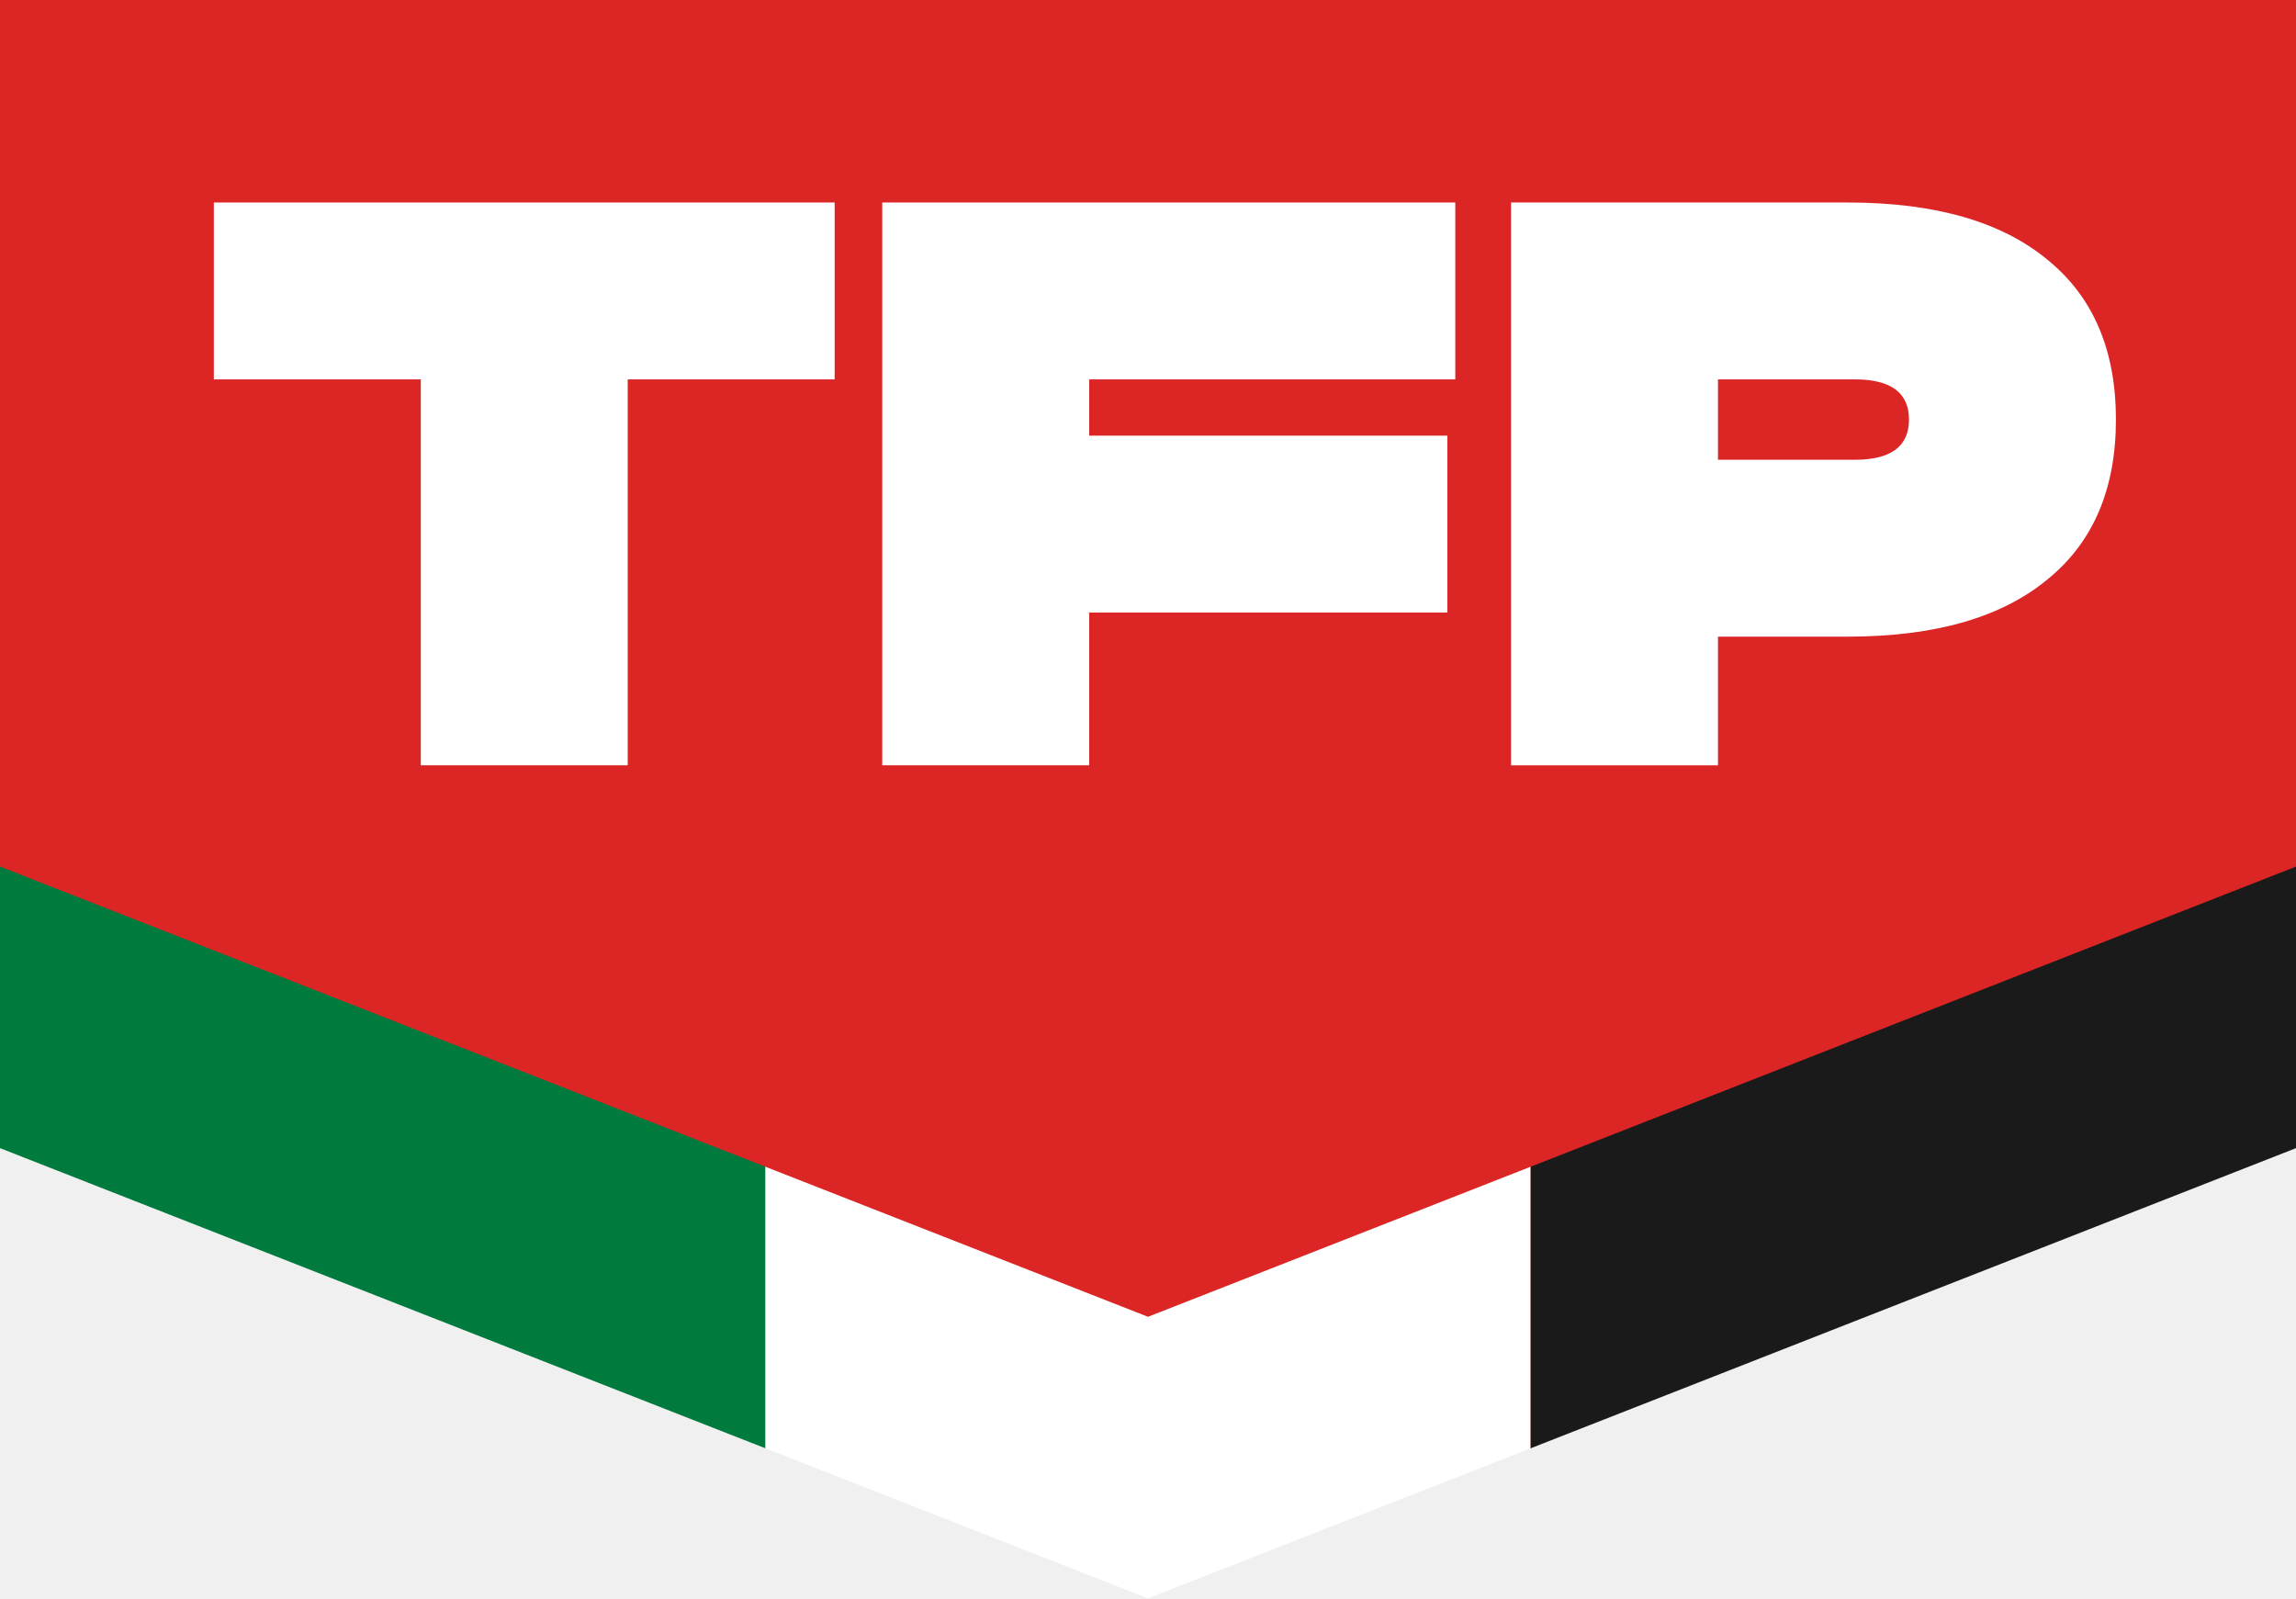
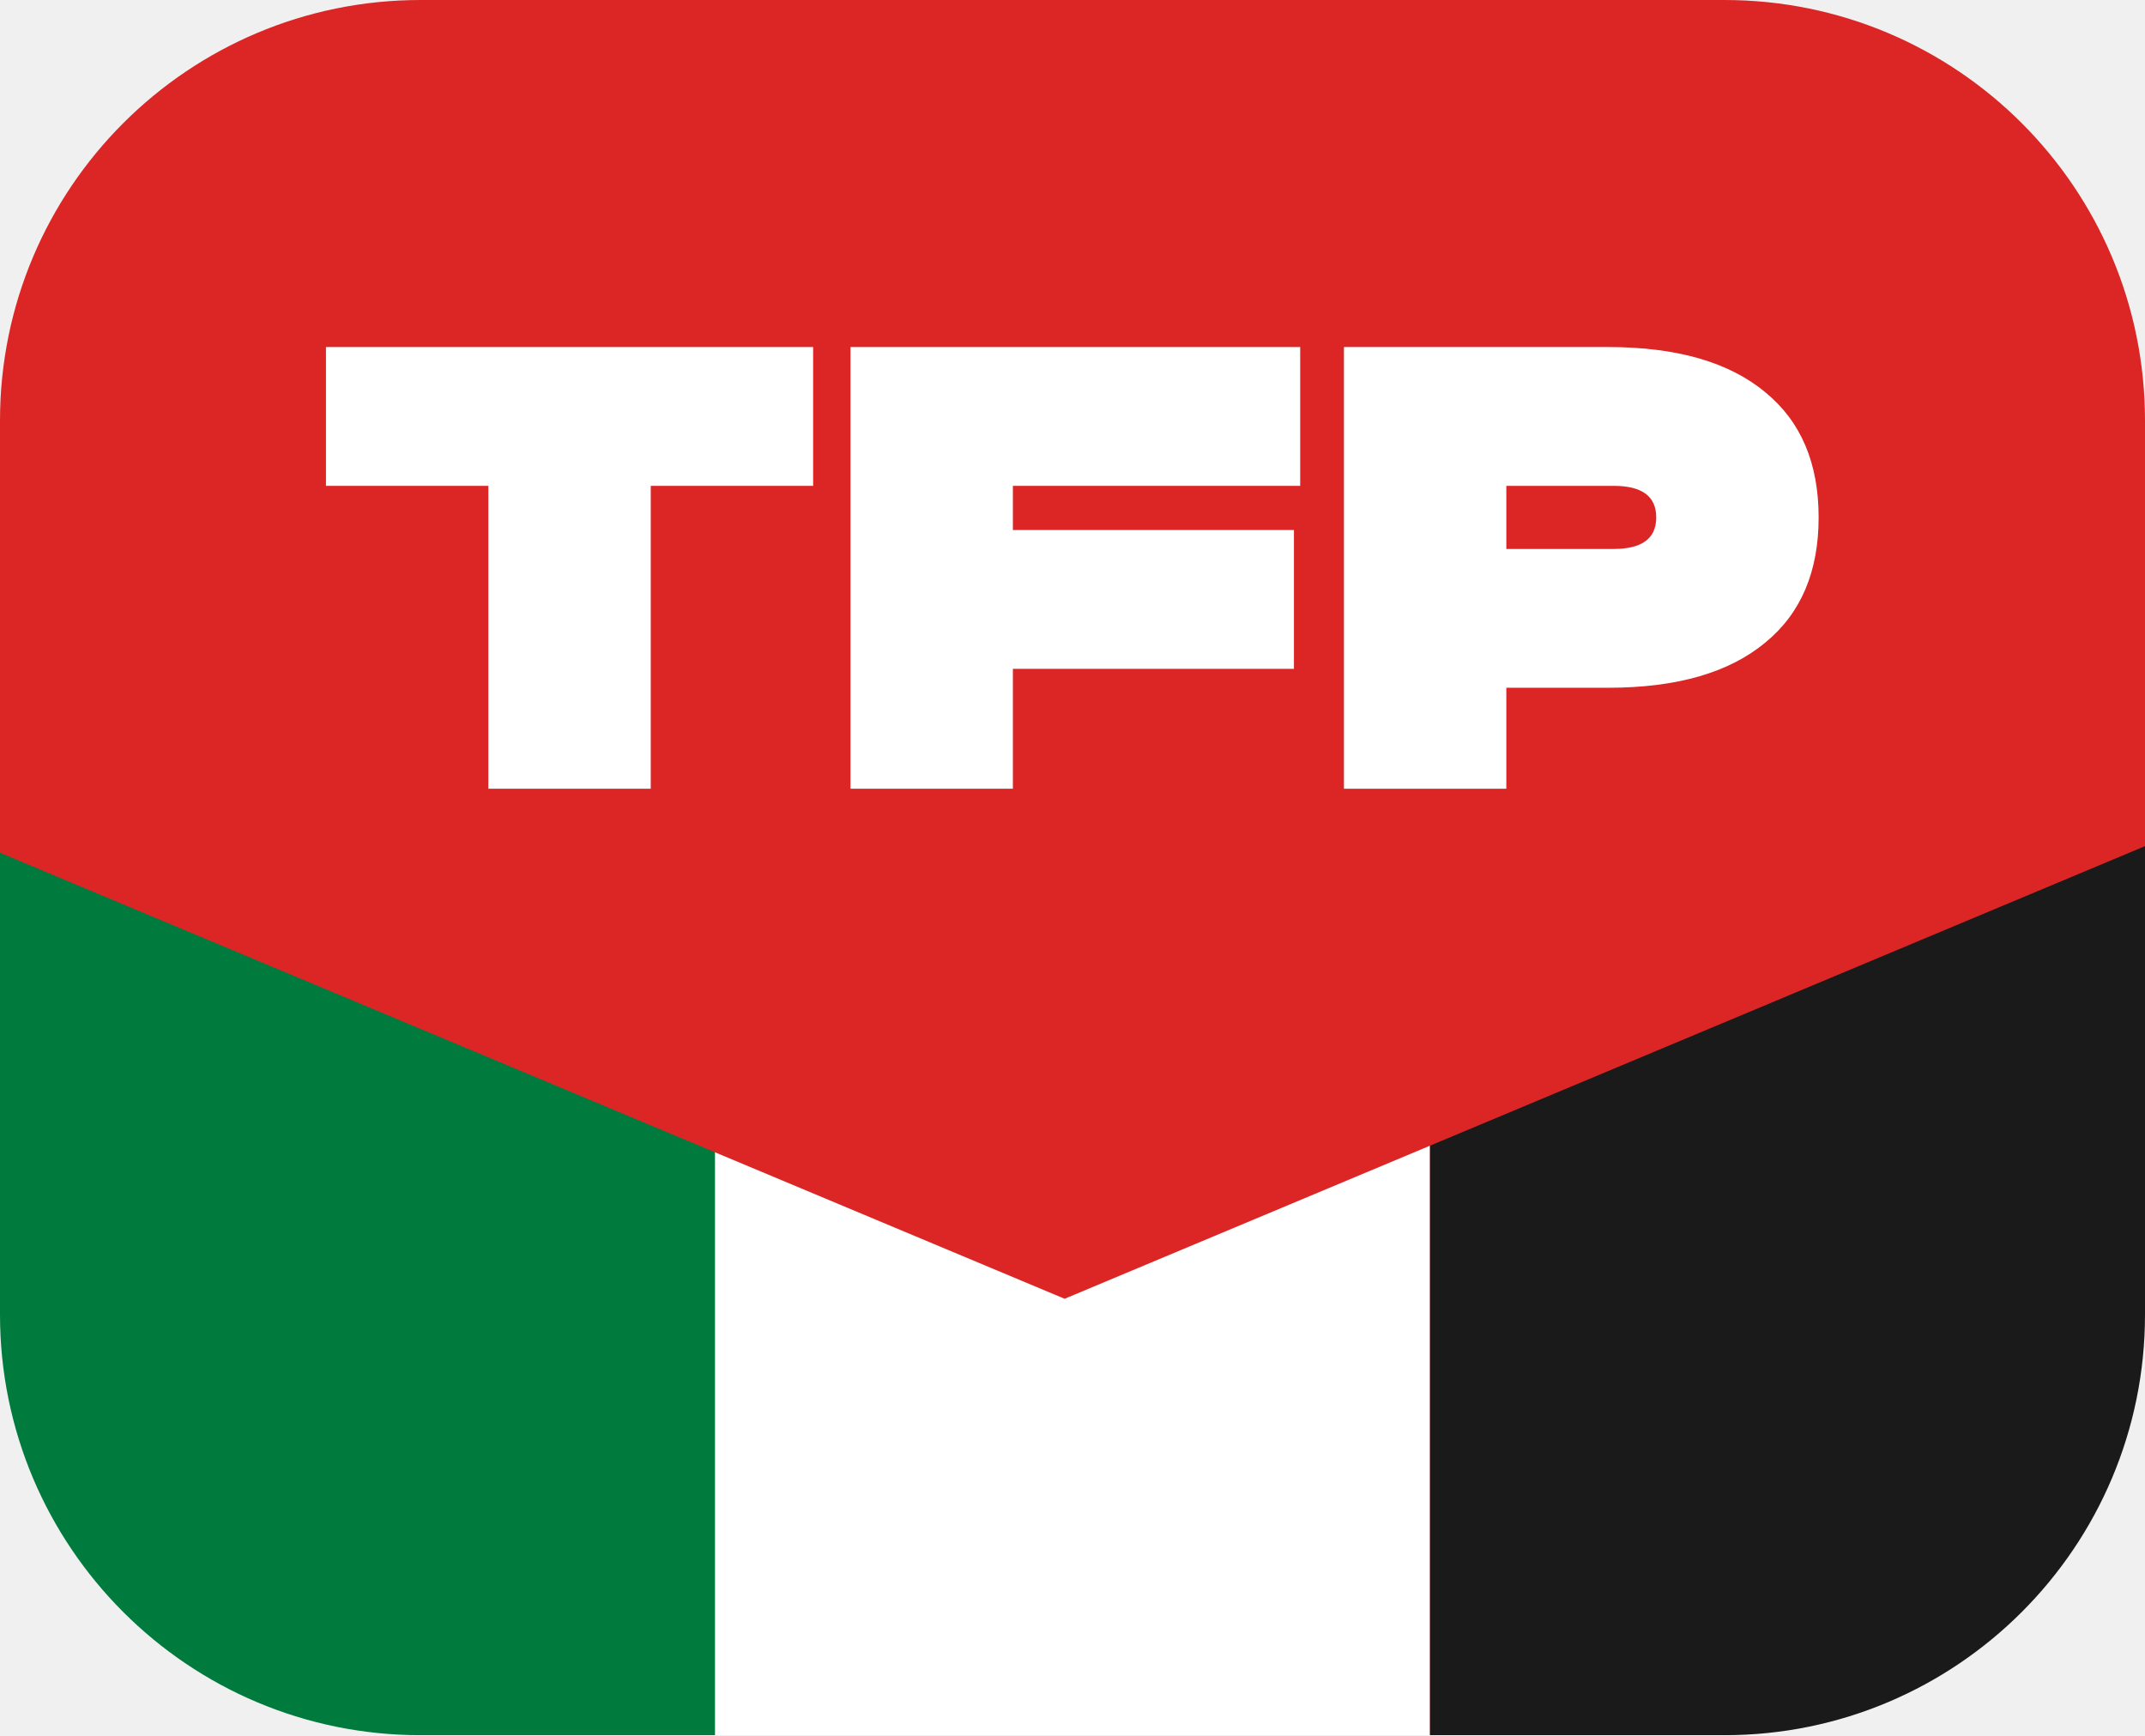
- <svg xmlns="http://www.w3.org/2000/svg" color="rgb(220, 38, 38)" width="204" height="142" viewBox="0 0 204 142" fill="none" class="w-16 h-10">
-   <mask id="mask0_0_27" style="mask-type:alpha" maskUnits="userSpaceOnUse" x="0" y="-1" width="204" height="144">
-     <path d="M0 -0.008H204V102.008L102 142.008L0 102.008V-0.008Z" fill="#1A1A1A" />
+ <svg xmlns="http://www.w3.org/2000/svg" class="w-12 h-9" width="204" height="165" viewBox="0 0 204 165" fill="none">
+   <mask id="mask0_5_2" style="mask-type:alpha" maskUnits="userSpaceOnUse" x="0" y="0" width="204" height="165">
+     <rect width="204" height="165" rx="40" fill="#1A1A1A" />
  </mask>
-   <g mask="url(#mask0_0_27)">
-     <rect y="2.992" width="204" height="204" fill="#D83838" />
-     <rect y="2.992" width="68" height="204" fill="#007A3D" />
-     <rect x="68" y="2.992" width="68" height="204" fill="white" />
-     <rect x="136" y="2.992" width="68" height="204" fill="#1A1A1A" />
-     <path d="M0 -87.008H204V76.992L102 116.992L0 76.992V-87.008Z" fill="currentColor" />
-     <path d="M74.158 17.992H19V33.706H37.386V67.992H55.772V33.706H74.158V17.992Z" fill="white" />
-     <path d="M78.388 17.992H129.303V33.706H96.774V38.706H128.596V54.42H96.774V67.992H78.388V17.992Z" fill="white" />
-     <path fill-rule="evenodd" clip-rule="evenodd" d="M152.642 56.563V67.992H134.256V17.992H164.169C171.947 17.992 177.888 19.706 181.989 23.135C185.996 26.42 188 31.135 188 37.277C188 43.42 185.996 48.135 181.989 51.42C177.888 54.849 171.947 56.563 164.169 56.563H152.642ZM152.642 33.706V40.849H164.805C168.011 40.849 169.614 39.658 169.614 37.277C169.614 34.897 168.011 33.706 164.805 33.706H152.642Z" fill="white" />
+   <g mask="url(#mask0_5_2)">
+     <rect width="204" height="165" fill="rgb(220 38 38)" />
+     <rect y="80" width="68" height="85" fill="#007A3D" />
+     <rect x="68" y="80" width="68" height="85" fill="white" />
+     <rect x="136" y="80" width="68" height="85" fill="#1A1A1A" />
+     <path d="M101.25 -23L204.5 80.25L101.25 123.5L-2 80.25L101.25 -23Z" fill="rgb(220 38 38)" />
+     <path d="M77.333 33H31V46.2H46.444V75H61.889V46.2H77.333V33Z" fill="white" />
+     <path d="M80.885 33H123.655V46.2H96.33V50.4H123.06V63.6H96.33V75H80.885V33Z" fill="white" />
+     <path fill-rule="evenodd" clip-rule="evenodd" d="M143.259 65.4V75H127.815V33H152.942C159.476 33 164.466 34.44 167.911 37.32C171.277 40.08 172.96 44.04 172.96 49.2C172.96 54.36 171.277 58.32 167.911 61.08C164.466 63.96 159.476 65.4 152.942 65.4H143.259ZM143.259 46.2V52.2H153.476C156.169 52.2 157.516 51.2 157.516 49.2C157.516 47.2 156.169 46.2 153.476 46.2H143.259Z" fill="white" />
  </g>
</svg>
